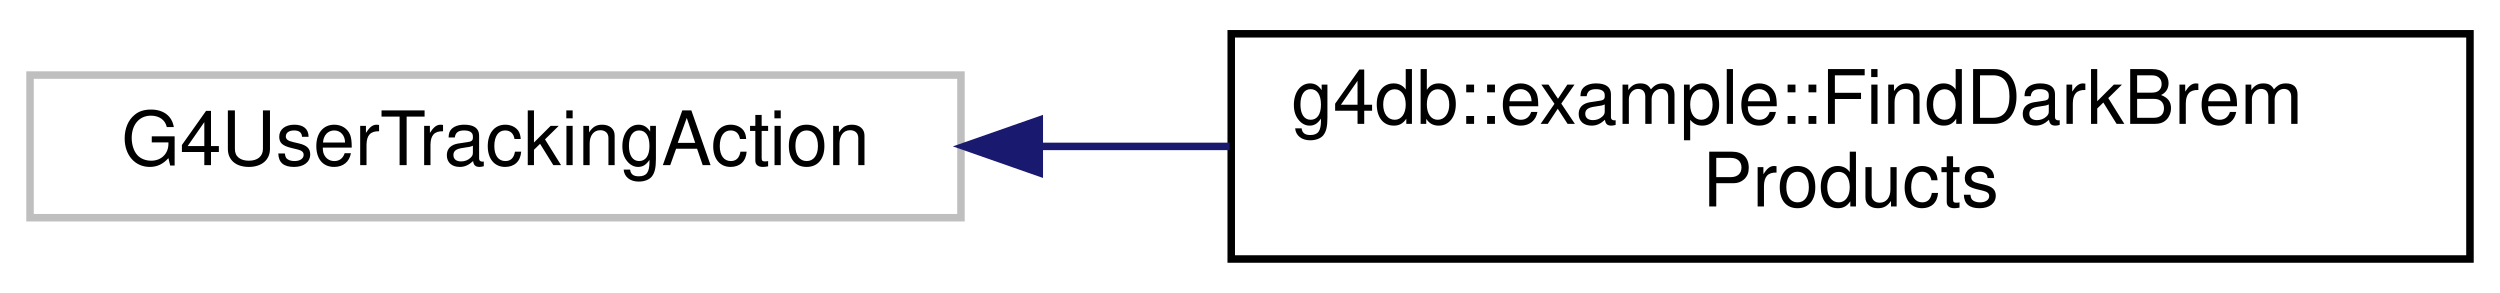
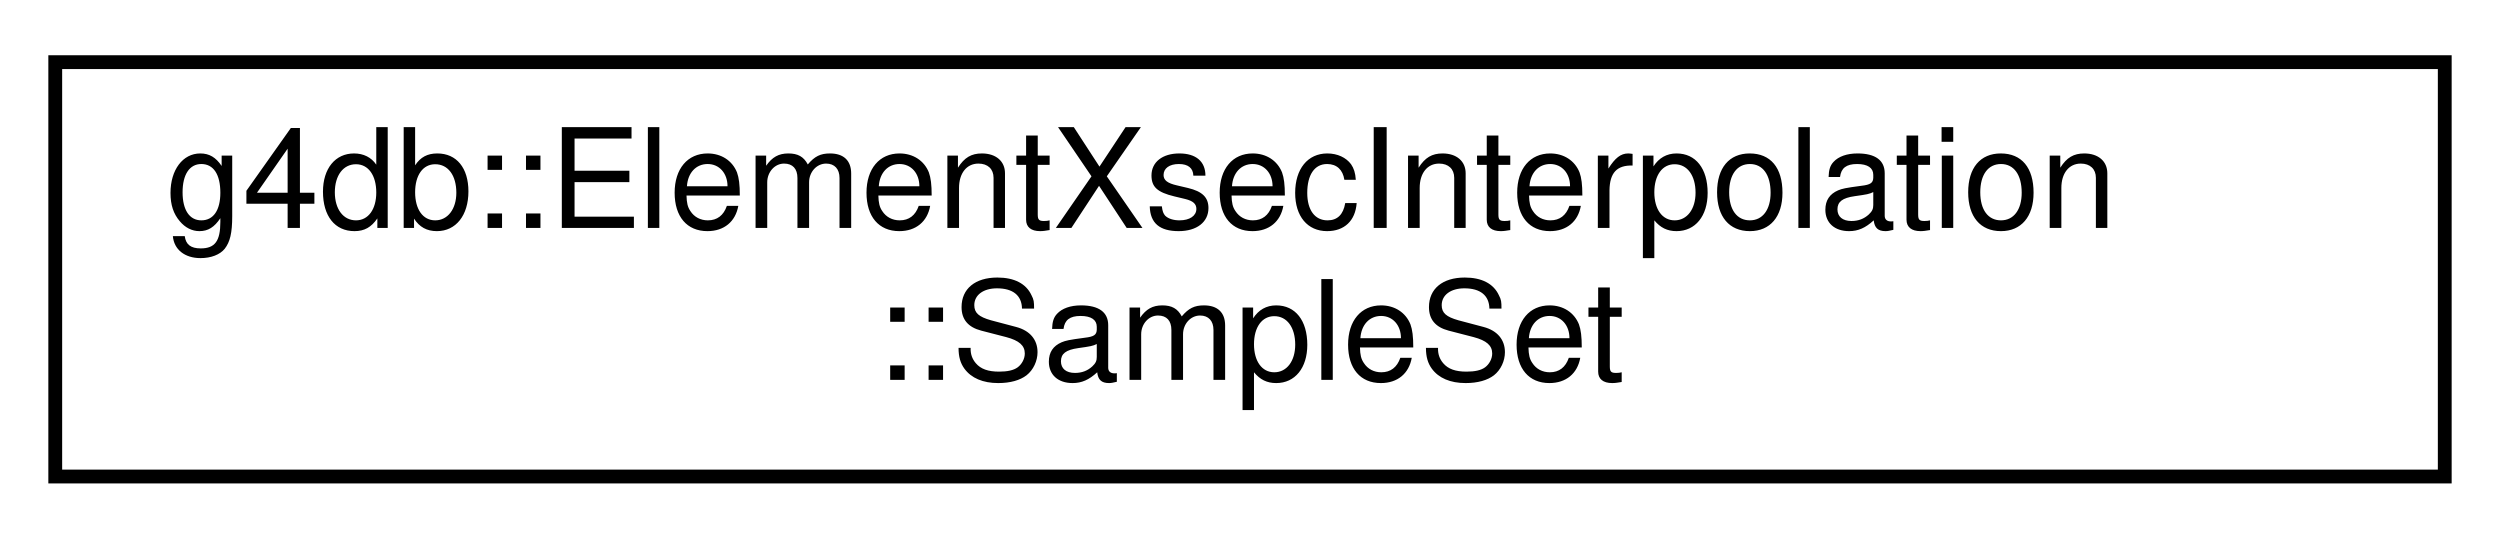
- <svg xmlns="http://www.w3.org/2000/svg" xmlns:xlink="http://www.w3.org/1999/xlink" width="333pt" height="39pt" viewBox="0.00 0.00 333.00 39.00">
+ <svg xmlns="http://www.w3.org/2000/svg" xmlns:xlink="http://www.w3.org/1999/xlink" width="181pt" height="39pt" viewBox="0.00 0.00 181.00 39.00">
  <g id="graph0" class="graph" transform="scale(1 1) rotate(0) translate(4 35)">
    <g id="node1" class="node">
      <g id="a_node1">
-         <a xlink:title=" ">
-           <polygon fill="none" stroke="#bfbfbf" points="0,-6 0,-25 124,-25 124,-6 0,-6" />
-           <text text-anchor="middle" x="62" y="-13" font-family="Helvetica,sans-Serif" font-size="10.00">G4UserTrackingAction</text>
+         <a xlink:href="classg4db_1_1ElementXsecInterpolation_1_1SampleSet.html" target="_top" xlink:title="A sample set is two parallel vectors limited to operate for our interpolation goal.">
+           <polygon fill="none" stroke="black" points="0,-0.5 0,-30.5 173,-30.5 173,-0.5 0,-0.5" />
+           <text text-anchor="start" x="8" y="-18.5" font-family="Helvetica,sans-Serif" font-size="10.00">g4db::ElementXsecInterpolation</text>
+           <text text-anchor="middle" x="86.5" y="-7.5" font-family="Helvetica,sans-Serif" font-size="10.00">::SampleSet</text>
        </a>
      </g>
    </g>
-     <g id="node2" class="node">
-       <g id="a_node2">
-         <a xlink:href="classg4db_1_1example_1_1FindDarkBremProducts.html" target="_top" xlink:title="Look through the tracks to find the dark brem products.">
-           <polygon fill="none" stroke="black" points="160,-0.5 160,-30.5 325,-30.5 325,-0.5 160,-0.5" />
-           <text text-anchor="start" x="168" y="-18.5" font-family="Helvetica,sans-Serif" font-size="10.00">g4db::example::FindDarkBrem</text>
-           <text text-anchor="middle" x="242.5" y="-7.5" font-family="Helvetica,sans-Serif" font-size="10.00">Products</text>
-         </a>
-       </g>
-     </g>
-     <g id="edge1" class="edge">
-       <path fill="none" stroke="midnightblue" d="M134.46,-15.5C142.79,-15.5 151.33,-15.5 159.78,-15.5" />
-       <polygon fill="midnightblue" stroke="midnightblue" points="134.43,-12 124.43,-15.5 134.43,-19 134.43,-12" />
-     </g>
  </g>
</svg>
